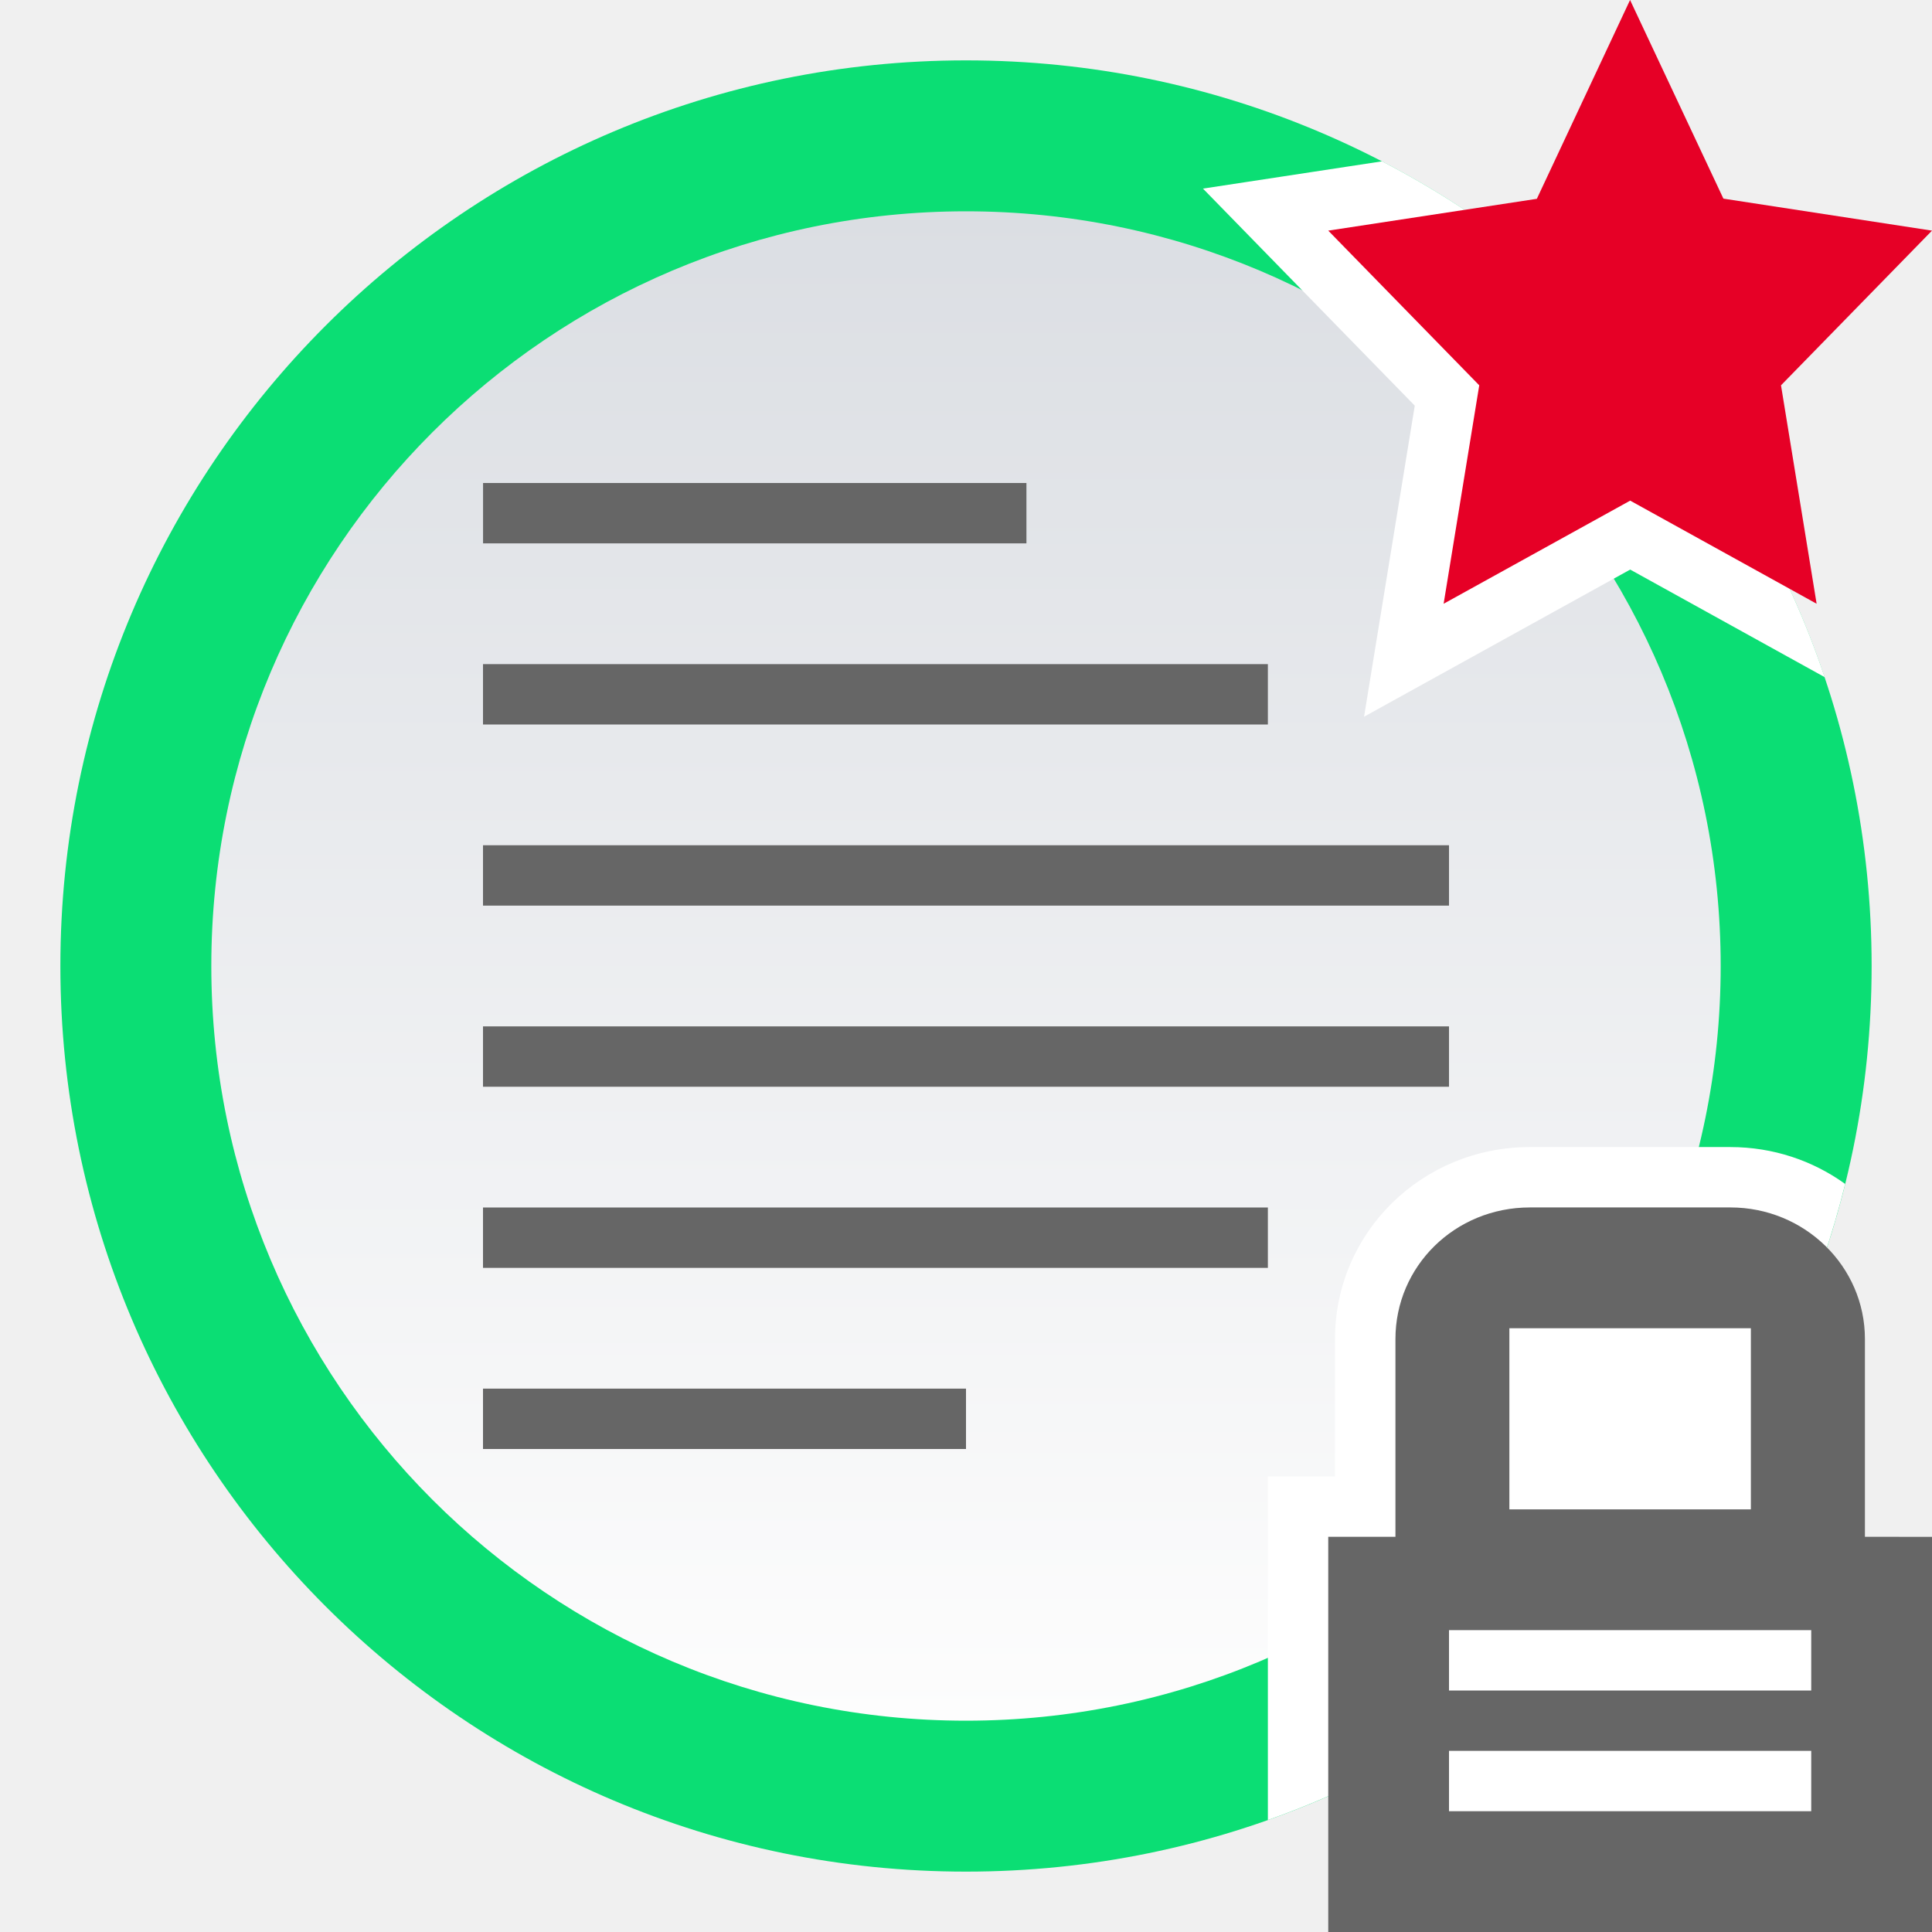
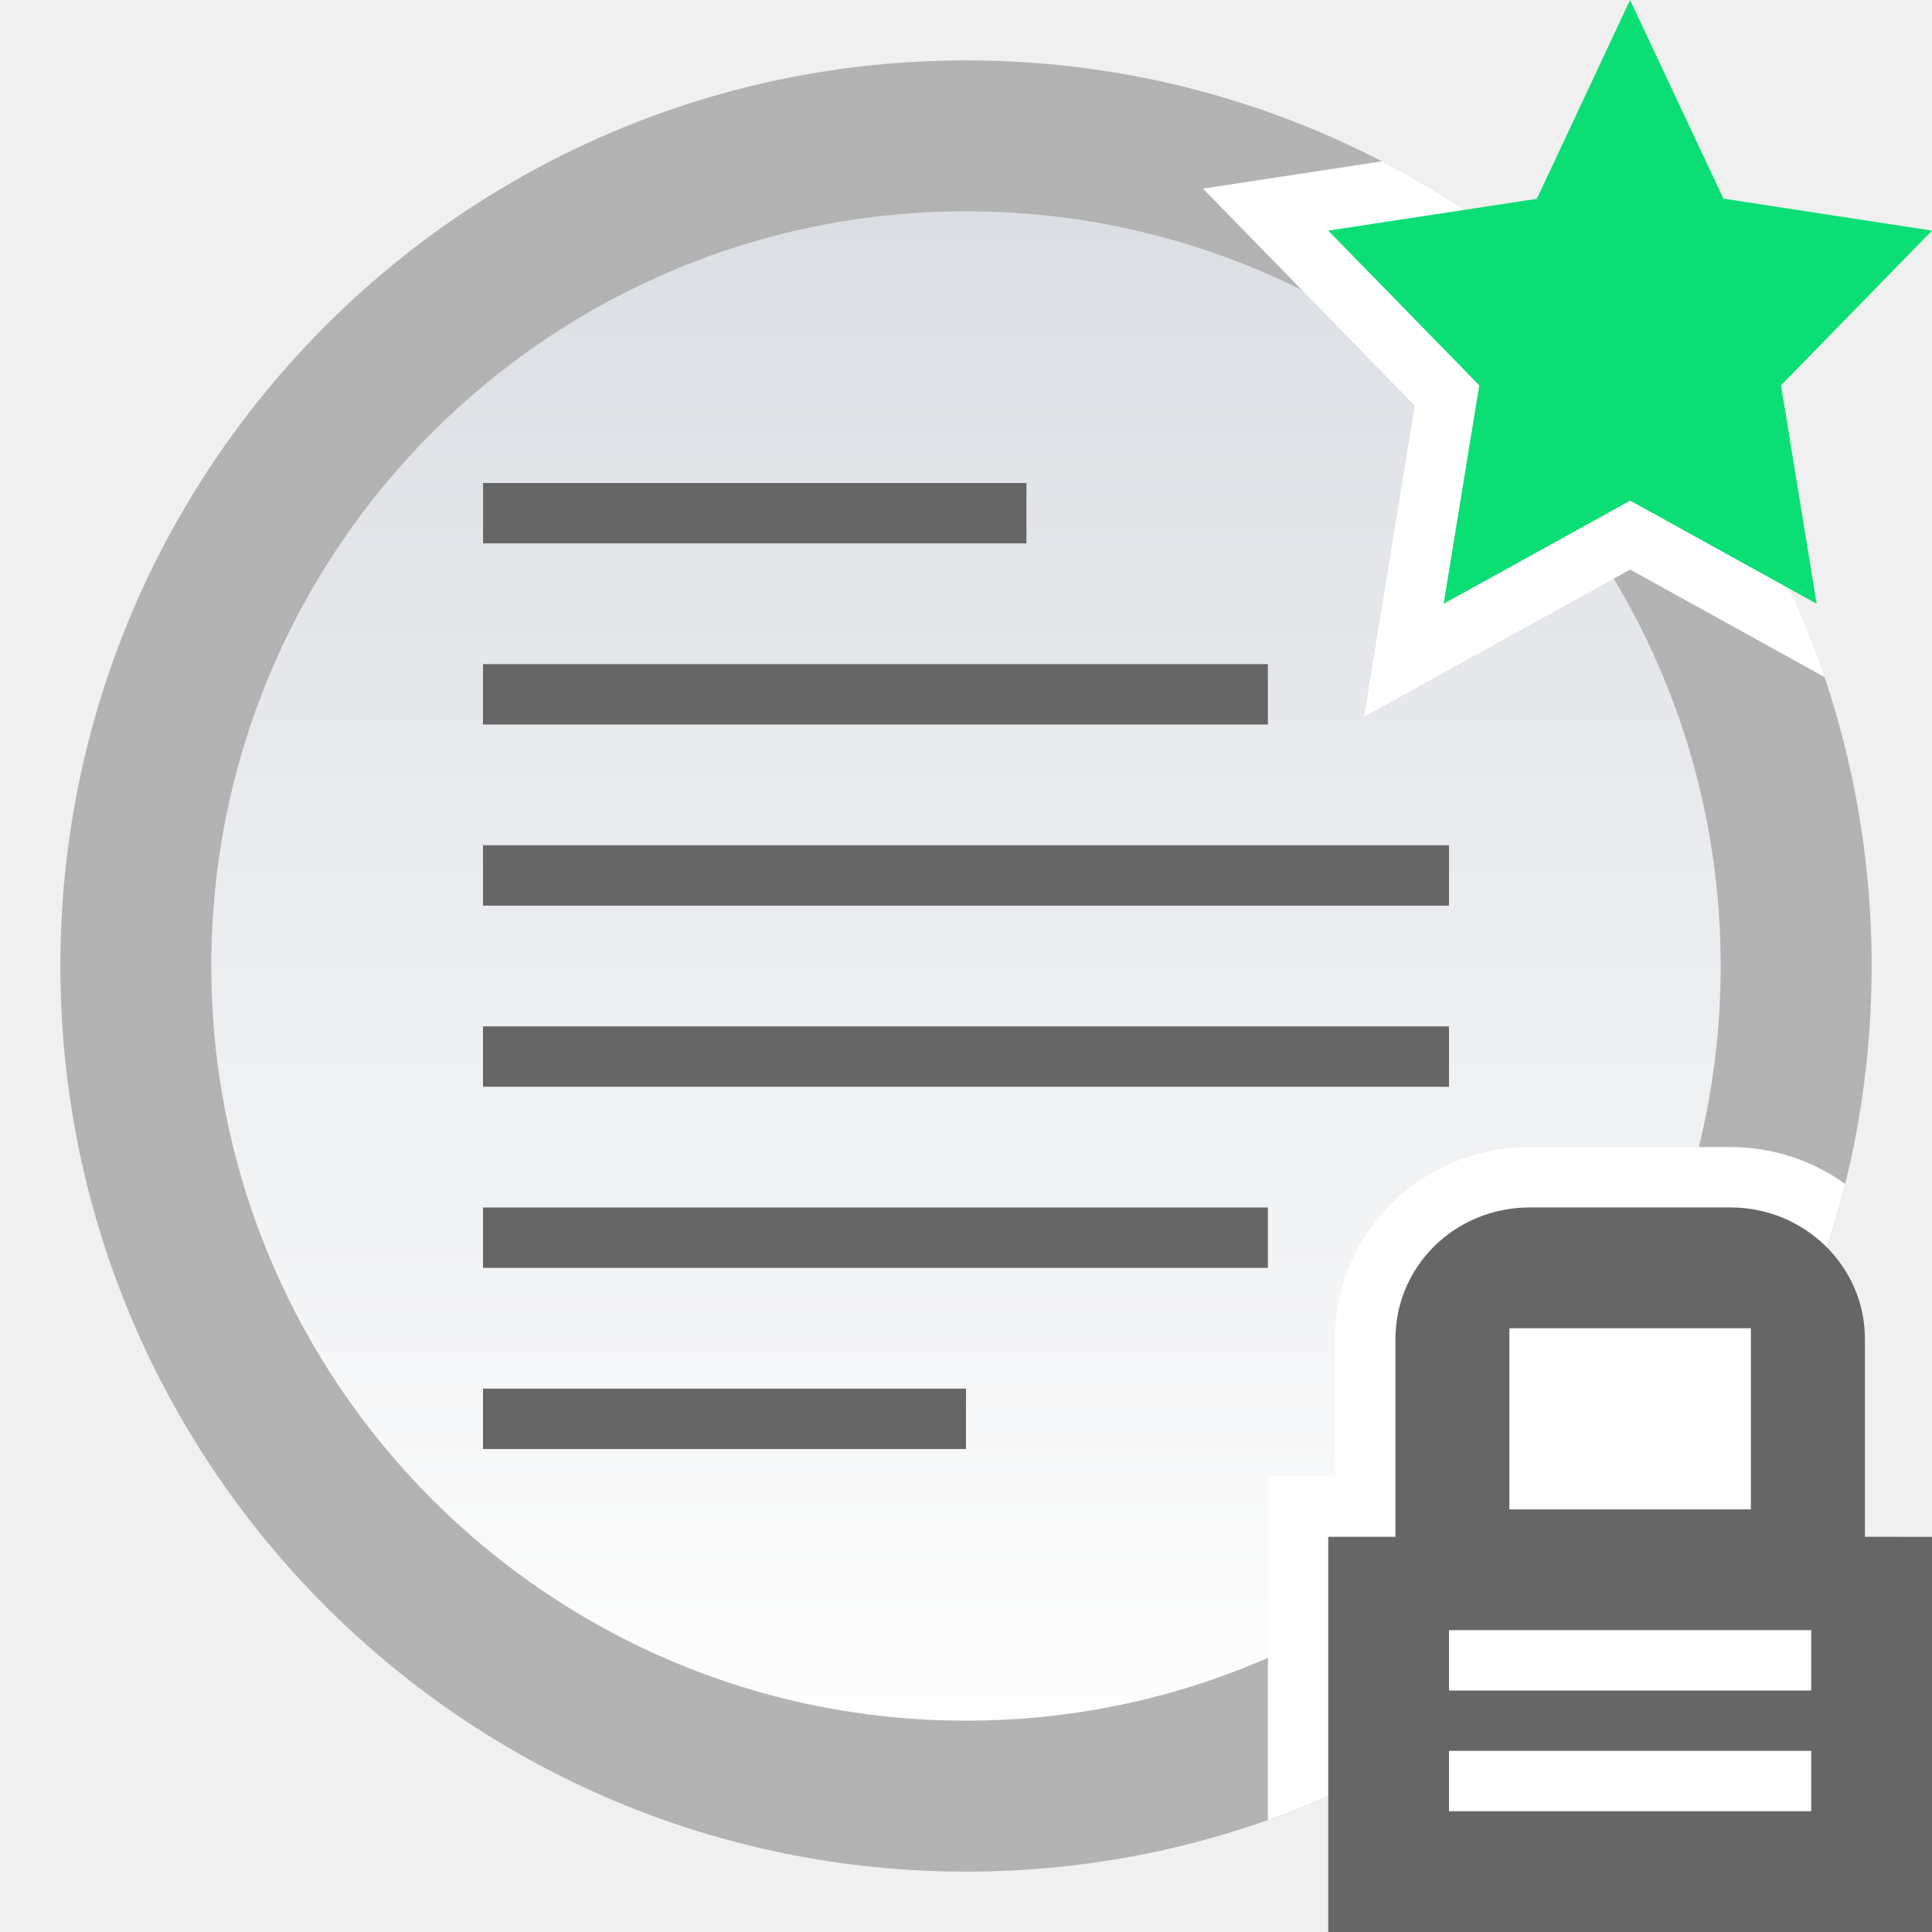
<svg xmlns="http://www.w3.org/2000/svg" id="svg31" version="1.1" viewBox="0 0 32 32">
  <defs id="defs7">
    <linearGradient id="topic_read_locked_mine-a" x1="15" x2="15" y2="27.5" y1="2.5" gradientUnits="userSpaceOnUse" gradientTransform="translate(1,1)">
      <stop id="stop2" stop-color="#DBDEE3" offset="0" />
      <stop id="stop4" stop-color="#FDFDFD" offset="1" />
    </linearGradient>
  </defs>
  <path id="path9" d="M 0,0 H 32 V 32 H 0 Z" style="fill:none;fill-rule:evenodd" />
-   <path id="path11" d="M 31,16 C 31,24.284 24.284,31 16,31 7.716,31 1,24.284 1,16 1,7.716 7.716,1 16,1 24.284,1 31,7.716 31,16" fill="#0bde74" style="fill-rule:evenodd" />
-   <path id="path13" d="M 30,16 C 30,23.732 23.732,30 16,30 8.268,30 2,23.732 2,16 2,8.268 8.268,2 16,2 23.732,2 30,8.268 30,16" fill="#0bde74" style="fill-rule:evenodd" />
+   <path id="path11" d="M 31,16 C 31,24.284 24.284,31 16,31 7.716,31 1,24.284 1,16 1,7.716 7.716,1 16,1 24.284,1 31,7.716 31,16" fill="#b3b3b3" style="fill-rule:evenodd" />
+   <path id="path13" d="M 30,16 C 30,23.732 23.732,30 16,30 8.268,30 2,23.732 2,16 2,8.268 8.268,2 16,2 23.732,2 30,8.268 30,16" fill="#b3b3b3" style="fill-rule:evenodd" />
  <path id="path17" d="M 28.5,16 C 28.5,22.903 22.904,28.5 16,28.5 9.096,28.5 3.5,22.903 3.5,16 3.5,9.096 9.096,3.5 16,3.5 22.904,3.5 28.5,9.096 28.5,16" fill="url(#topic_read_locked_mine-a)" style="fill:url(#topic_read_locked_mine-a);fill-rule:evenodd" />
  <path id="path19" d="M 8.667,24 H 16 V 23 H 8 v 1 H 8.667 Z M 8.591,21 h 12.409 v -1 h -13 v 1 h 0.591 z m 0.136,-3 h 15.273 v -1 h -16 v 1 h 0.727 z m 0,-3 h 15.273 v -1 h -16 v 1 h 0.727 z m -0.136,-3 h 12.409 v -1 h -13 v 1 h 0.591 z M 8.563,9 h 8.438 v -1 h -9 v 1 z" fill="#666666" style="fill-rule:evenodd" />
  <path id="path21" d="m 21,30.146 v -5.692 h 1.112 v -2.276 c 0,-1.764 1.44,-3.179 3.228,-3.179 h 3.32 c 0.71,0 1.368,0.226 1.902,0.611 -0.204,0.826 -0.476,1.624 -0.811,2.389 h 0.248 v 8 h -6 v -1.309 c -0.935,0.591 -1.94,1.081 -3,1.456 v 0 z" fill="#ffffff" style="fill-rule:evenodd" />
  <path id="path23" d="m 24,28 v -1 h 6 v 1 z m 0,2 v -1 h 6 v 1 z m 1,-8 h 4 v 3 h -4 z m 5.889,3.454 v -3.276 c 0,-1.202 -0.998,-2.179 -2.228,-2.179 h -3.32 c -1.245,0 -2.228,0.976 -2.228,2.179 v 3.276 H 22 V 32 h 10 v -6.545 z" fill="#666666" style="fill-rule:evenodd" />
  <path id="path25" d="m 30.221,11.215 -3.22,-1.781 -4.408,2.437 0.84,-5.152 -3.508,-3.595 2.966,-0.452 c 3.428,1.776 6.084,4.836 7.331,8.543 z" fill="#ffffff" style="fill-rule:evenodd" />
-   <path id="path27" d="M 27.001,8.292 30.089,10 29.499,6.382 32,3.82 28.545,3.29 26.999,0 25.455,3.293 22,3.82 24.501,6.382 23.911,10 Z" fill="#e60026" style="fill-rule:evenodd" />
+   <path id="path27" d="M 27.001,8.292 30.089,10 29.499,6.382 32,3.82 28.545,3.29 26.999,0 25.455,3.293 22,3.82 24.501,6.382 23.911,10 Z" fill="#0bde74" style="fill-rule:evenodd" />
</svg>
